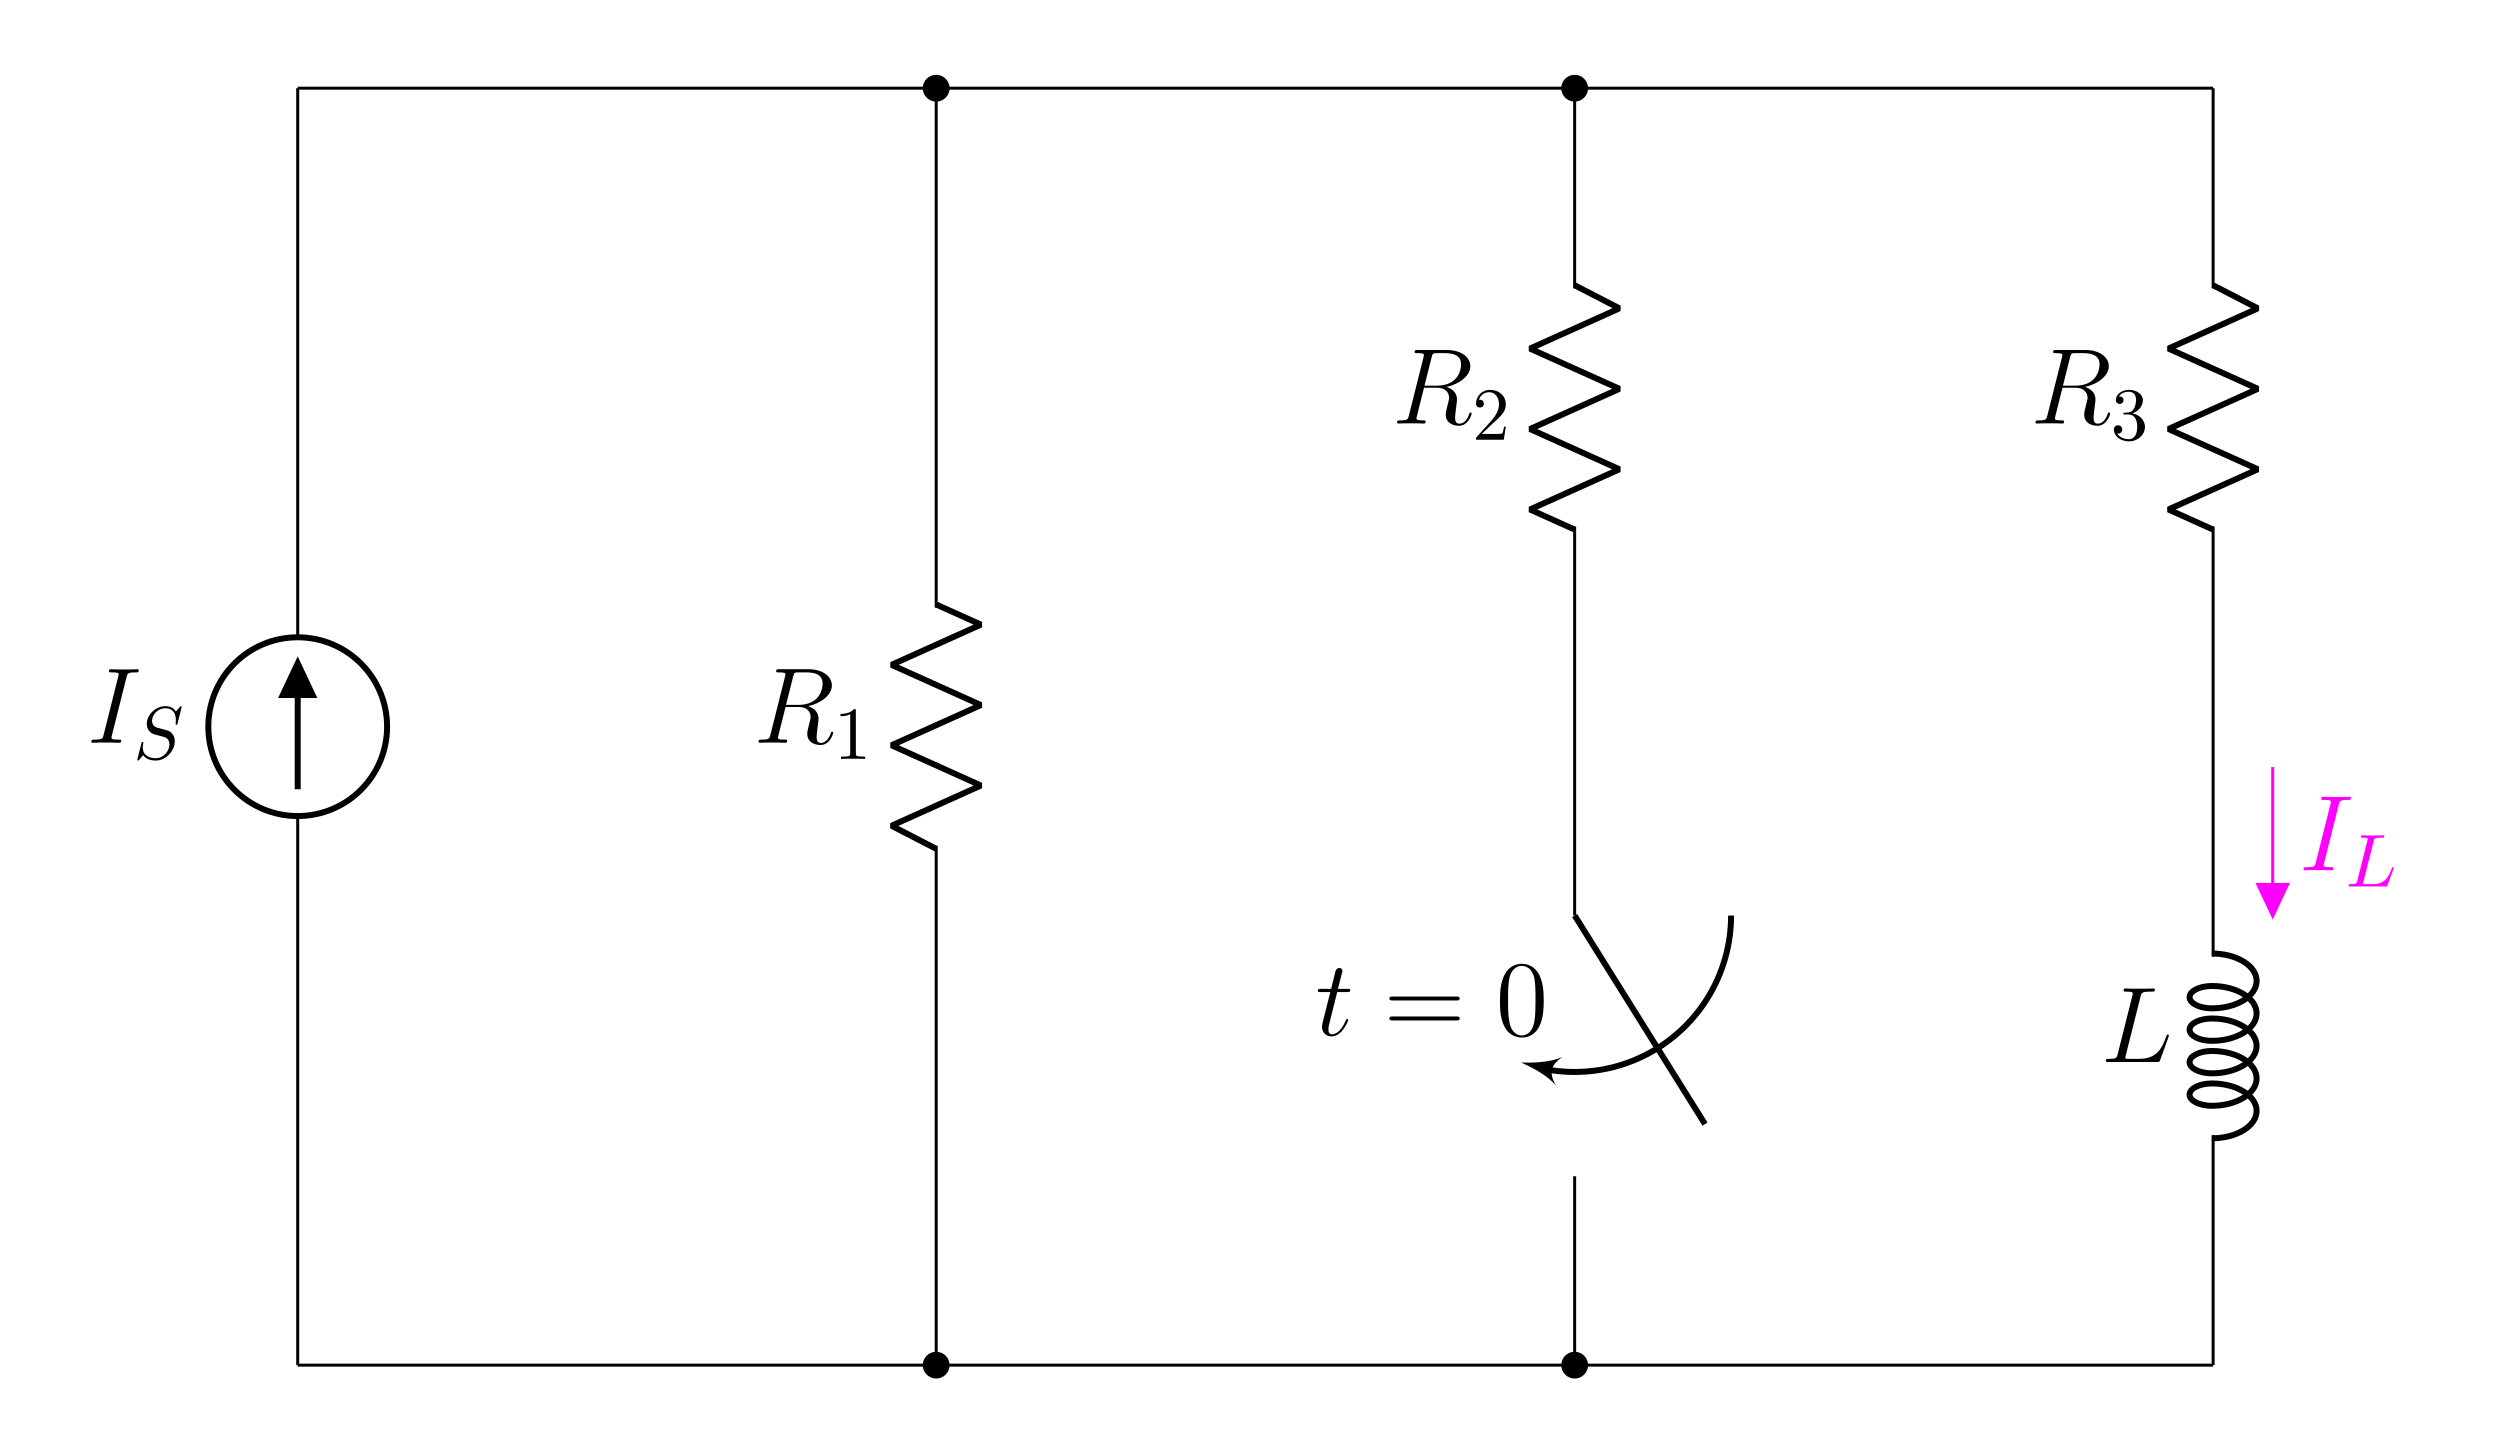
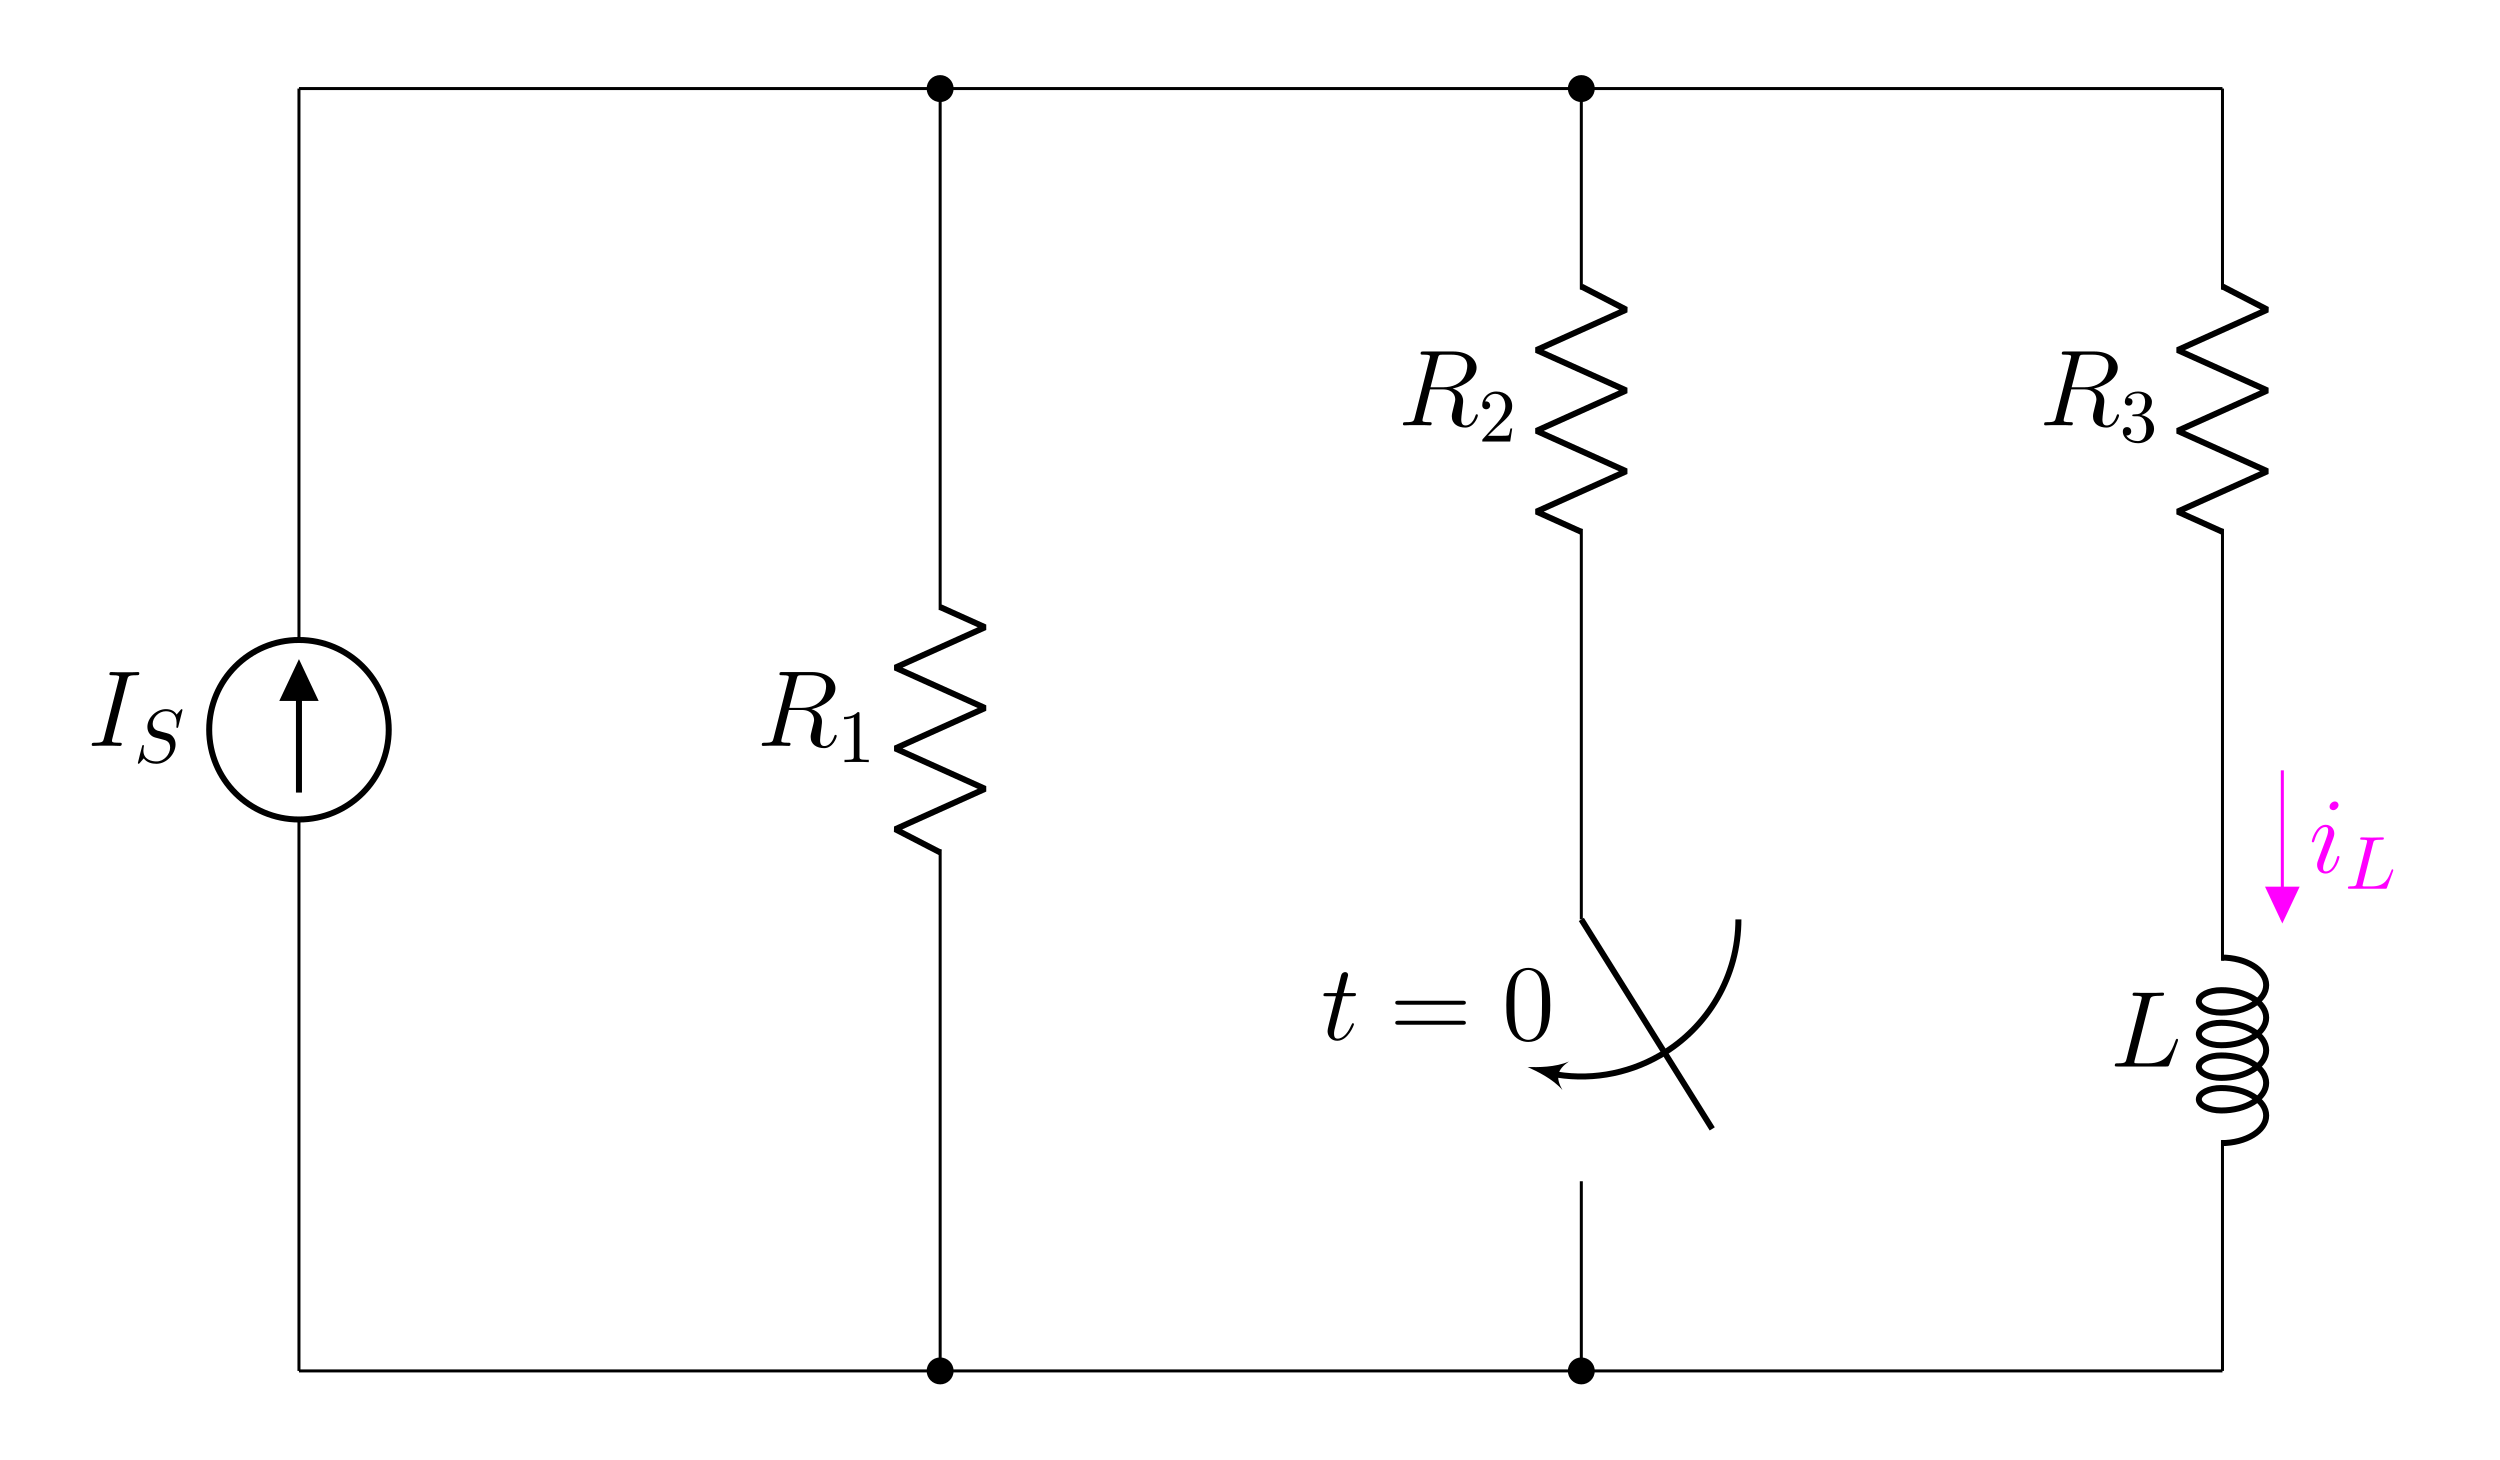
- <svg xmlns="http://www.w3.org/2000/svg" xmlns:xlink="http://www.w3.org/1999/xlink" width="332.984pt" height="193.577pt" viewBox="0 0 332.984 193.577" version="1.1">
+ <svg xmlns="http://www.w3.org/2000/svg" xmlns:xlink="http://www.w3.org/1999/xlink" width="331.581pt" height="193.577pt" viewBox="0 0 331.581 193.577" version="1.1">
  <defs>
    <g>
      <symbol overflow="visible" id="glyph0-0">
        <path style="stroke:none;" d="" />
      </symbol>
      <symbol overflow="visible" id="glyph0-1">
        <path style="stroke:none;" d="M 5.281 -8.734 C 5.406 -9.234 5.438 -9.375 6.484 -9.375 C 6.797 -9.375 6.906 -9.375 6.906 -9.656 C 6.906 -9.797 6.75 -9.797 6.719 -9.797 C 6.453 -9.797 6.141 -9.766 5.875 -9.766 L 4.109 -9.766 C 3.828 -9.766 3.5 -9.797 3.219 -9.797 C 3.094 -9.797 2.938 -9.797 2.938 -9.531 C 2.938 -9.375 3.062 -9.375 3.344 -9.375 C 4.234 -9.375 4.234 -9.266 4.234 -9.109 C 4.234 -9.016 4.203 -8.922 4.172 -8.797 L 2.234 -1.062 C 2.109 -0.562 2.078 -0.422 1.031 -0.422 C 0.719 -0.422 0.594 -0.422 0.594 -0.141 C 0.594 0 0.734 0 0.797 0 C 1.062 0 1.375 -0.031 1.641 -0.031 L 3.406 -0.031 C 3.688 -0.031 4 0 4.281 0 C 4.406 0 4.578 0 4.578 -0.266 C 4.578 -0.422 4.484 -0.422 4.172 -0.422 C 3.281 -0.422 3.281 -0.531 3.281 -0.703 C 3.281 -0.734 3.281 -0.797 3.344 -1.031 Z M 5.281 -8.734 " />
      </symbol>
      <symbol overflow="visible" id="glyph0-2">
        <path style="stroke:none;" d="M 5.281 -8.828 C 5.406 -9.359 5.469 -9.375 6.031 -9.375 L 7.062 -9.375 C 8.297 -9.375 9.203 -9.016 9.203 -7.891 C 9.203 -7.156 8.828 -5.047 5.953 -5.047 L 4.328 -5.047 Z M 7.266 -4.875 C 9.047 -5.266 10.438 -6.406 10.438 -7.641 C 10.438 -8.766 9.312 -9.797 7.312 -9.797 L 3.422 -9.797 C 3.141 -9.797 3.016 -9.797 3.016 -9.531 C 3.016 -9.375 3.109 -9.375 3.391 -9.375 C 4.25 -9.375 4.25 -9.266 4.25 -9.109 C 4.25 -9.078 4.25 -9 4.188 -8.781 L 2.25 -1.062 C 2.125 -0.562 2.094 -0.422 1.109 -0.422 C 0.781 -0.422 0.672 -0.422 0.672 -0.141 C 0.672 0 0.828 0 0.875 0 C 1.141 0 1.438 -0.031 1.703 -0.031 L 3.406 -0.031 C 3.656 -0.031 3.953 0 4.219 0 C 4.328 0 4.484 0 4.484 -0.266 C 4.484 -0.422 4.359 -0.422 4.141 -0.422 C 3.266 -0.422 3.266 -0.531 3.266 -0.672 C 3.266 -0.688 3.266 -0.781 3.297 -0.906 L 4.266 -4.766 L 5.984 -4.766 C 7.344 -4.766 7.609 -3.906 7.609 -3.422 C 7.609 -3.219 7.453 -2.656 7.359 -2.281 C 7.203 -1.625 7.156 -1.469 7.156 -1.188 C 7.156 -0.172 7.984 0.297 8.953 0.297 C 10.109 0.297 10.609 -1.125 10.609 -1.312 C 10.609 -1.422 10.547 -1.469 10.453 -1.469 C 10.344 -1.469 10.312 -1.375 10.281 -1.266 C 9.938 -0.25 9.359 0.016 9 0.016 C 8.641 0.016 8.406 -0.141 8.406 -0.781 C 8.406 -1.141 8.578 -2.438 8.594 -2.516 C 8.656 -3.047 8.656 -3.094 8.656 -3.219 C 8.656 -4.266 7.812 -4.703 7.266 -4.875 Z M 7.266 -4.875 " />
      </symbol>
      <symbol overflow="visible" id="glyph0-3">
        <path style="stroke:none;" d="M 5.266 -8.688 C 5.391 -9.234 5.438 -9.375 6.703 -9.375 C 7.078 -9.375 7.188 -9.375 7.188 -9.656 C 7.188 -9.797 7.031 -9.797 6.969 -9.797 C 6.688 -9.797 6.359 -9.766 6.062 -9.766 L 4.141 -9.766 C 3.875 -9.766 3.562 -9.797 3.281 -9.797 C 3.172 -9.797 3.016 -9.797 3.016 -9.531 C 3.016 -9.375 3.141 -9.375 3.359 -9.375 C 4.234 -9.375 4.234 -9.266 4.234 -9.109 C 4.234 -9.078 4.234 -9 4.172 -8.781 L 2.234 -1.062 C 2.109 -0.562 2.078 -0.422 1.078 -0.422 C 0.797 -0.422 0.656 -0.422 0.656 -0.156 C 0.656 0 0.75 0 1.031 0 L 7.453 0 C 7.781 0 7.781 -0.016 7.891 -0.266 L 9 -3.328 C 9.016 -3.406 9.047 -3.484 9.047 -3.531 C 9.047 -3.609 8.984 -3.672 8.906 -3.672 C 8.891 -3.672 8.828 -3.672 8.797 -3.609 C 8.766 -3.594 8.766 -3.578 8.656 -3.297 C 8.188 -2.031 7.547 -0.422 5.125 -0.422 L 3.75 -0.422 C 3.547 -0.422 3.516 -0.422 3.422 -0.438 C 3.266 -0.438 3.25 -0.469 3.25 -0.594 C 3.25 -0.688 3.281 -0.781 3.312 -0.906 Z M 5.266 -8.688 " />
      </symbol>
      <symbol overflow="visible" id="glyph0-4">
+         <path style="stroke:none;" d="M 4.062 -2.047 C 4.062 -2.125 4 -2.188 3.922 -2.188 C 3.781 -2.188 3.766 -2.141 3.703 -1.891 C 3.328 -0.594 2.734 -0.141 2.266 -0.141 C 2.094 -0.141 1.891 -0.188 1.891 -0.609 C 1.891 -1 2.062 -1.438 2.219 -1.859 L 3.234 -4.531 C 3.266 -4.641 3.375 -4.906 3.375 -5.172 C 3.375 -5.781 2.938 -6.328 2.234 -6.328 C 0.922 -6.328 0.391 -4.25 0.391 -4.125 C 0.391 -4.078 0.438 -4 0.547 -4 C 0.672 -4 0.688 -4.062 0.75 -4.266 C 1.094 -5.469 1.641 -6.031 2.188 -6.031 C 2.328 -6.031 2.562 -6.031 2.562 -5.562 C 2.562 -5.188 2.375 -4.719 2.266 -4.406 L 1.266 -1.734 C 1.172 -1.5 1.094 -1.281 1.094 -1.016 C 1.094 -0.375 1.531 0.141 2.219 0.141 C 3.547 0.141 4.062 -1.953 4.062 -2.047 Z M 3.938 -8.953 C 3.938 -9.172 3.766 -9.422 3.453 -9.422 C 3.125 -9.422 2.75 -9.109 2.75 -8.734 C 2.75 -8.375 3.062 -8.266 3.234 -8.266 C 3.609 -8.266 3.938 -8.641 3.938 -8.953 Z M 3.938 -8.953 " />
+       </symbol>
+       <symbol overflow="visible" id="glyph0-5">
        <path style="stroke:none;" d="M 2.891 -5.766 L 4.203 -5.766 C 4.469 -5.766 4.625 -5.766 4.625 -6.031 C 4.625 -6.188 4.531 -6.188 4.25 -6.188 L 2.984 -6.188 L 3.516 -8.281 C 3.578 -8.484 3.578 -8.5 3.578 -8.609 C 3.578 -8.828 3.391 -8.969 3.203 -8.969 C 3.078 -8.969 2.75 -8.922 2.641 -8.469 L 2.078 -6.188 L 0.734 -6.188 C 0.438 -6.188 0.312 -6.188 0.312 -5.906 C 0.312 -5.766 0.422 -5.766 0.688 -5.766 L 1.969 -5.766 L 1.016 -1.984 C 0.906 -1.484 0.859 -1.328 0.859 -1.141 C 0.859 -0.469 1.328 0.141 2.141 0.141 C 3.578 0.141 4.359 -1.953 4.359 -2.047 C 4.359 -2.141 4.297 -2.188 4.219 -2.188 C 4.188 -2.188 4.125 -2.188 4.109 -2.125 C 4.094 -2.109 4.078 -2.094 3.969 -1.859 C 3.672 -1.141 3.016 -0.141 2.188 -0.141 C 1.75 -0.141 1.719 -0.5 1.719 -0.812 C 1.719 -0.828 1.719 -1.109 1.766 -1.281 Z M 2.891 -5.766 " />
      </symbol>
      <symbol overflow="visible" id="glyph1-0">
        <path style="stroke:none;" d="" />
      </symbol>
      <symbol overflow="visible" id="glyph1-1">
        <path style="stroke:none;" d="M 6.438 -6.922 C 6.438 -6.953 6.406 -7.031 6.312 -7.031 C 6.266 -7.031 6.266 -7.016 6.141 -6.875 L 5.656 -6.312 C 5.406 -6.781 4.891 -7.031 4.234 -7.031 C 2.969 -7.031 1.781 -5.875 1.781 -4.672 C 1.781 -3.875 2.297 -3.406 2.812 -3.266 L 3.875 -2.984 C 4.25 -2.891 4.797 -2.734 4.797 -1.922 C 4.797 -1.031 3.984 -0.094 3 -0.094 C 2.359 -0.094 1.25 -0.312 1.25 -1.547 C 1.25 -1.781 1.312 -2.031 1.312 -2.078 C 1.328 -2.125 1.328 -2.141 1.328 -2.156 C 1.328 -2.25 1.266 -2.266 1.219 -2.266 C 1.172 -2.266 1.141 -2.25 1.109 -2.219 C 1.078 -2.188 0.516 0.094 0.516 0.125 C 0.516 0.172 0.562 0.219 0.625 0.219 C 0.672 0.219 0.688 0.203 0.812 0.062 L 1.297 -0.5 C 1.719 0.078 2.406 0.219 2.984 0.219 C 4.344 0.219 5.516 -1.109 5.516 -2.344 C 5.516 -3.031 5.172 -3.375 5.031 -3.516 C 4.797 -3.734 4.641 -3.781 3.766 -4 C 3.531 -4.062 3.188 -4.172 3.094 -4.188 C 2.828 -4.281 2.484 -4.562 2.484 -5.094 C 2.484 -5.906 3.281 -6.75 4.234 -6.75 C 5.047 -6.75 5.656 -6.312 5.656 -5.203 C 5.656 -4.891 5.625 -4.703 5.625 -4.641 C 5.625 -4.641 5.625 -4.547 5.734 -4.547 C 5.844 -4.547 5.859 -4.578 5.891 -4.75 Z M 6.438 -6.922 " />
      </symbol>
      <symbol overflow="visible" id="glyph1-2">
        <path style="stroke:none;" d="M 3.734 -6.031 C 3.812 -6.391 3.844 -6.5 4.781 -6.5 C 5.078 -6.5 5.156 -6.5 5.156 -6.688 C 5.156 -6.812 5.047 -6.812 5 -6.812 C 4.672 -6.812 3.859 -6.781 3.531 -6.781 C 3.234 -6.781 2.5 -6.812 2.203 -6.812 C 2.141 -6.812 2.016 -6.812 2.016 -6.609 C 2.016 -6.5 2.109 -6.5 2.297 -6.5 C 2.312 -6.5 2.5 -6.5 2.672 -6.484 C 2.844 -6.453 2.938 -6.453 2.938 -6.312 C 2.938 -6.281 2.938 -6.25 2.906 -6.125 L 1.562 -0.781 C 1.469 -0.391 1.453 -0.312 0.656 -0.312 C 0.484 -0.312 0.391 -0.312 0.391 -0.109 C 0.391 0 0.484 0 0.656 0 L 5.281 0 C 5.516 0 5.516 0 5.578 -0.172 L 6.375 -2.328 C 6.406 -2.438 6.406 -2.453 6.406 -2.469 C 6.406 -2.5 6.375 -2.578 6.297 -2.578 C 6.203 -2.578 6.188 -2.516 6.125 -2.359 C 5.781 -1.453 5.344 -0.312 3.625 -0.312 L 2.688 -0.312 C 2.547 -0.312 2.516 -0.312 2.469 -0.312 C 2.359 -0.328 2.328 -0.344 2.328 -0.422 C 2.328 -0.453 2.328 -0.469 2.375 -0.641 Z M 3.734 -6.031 " />
      </symbol>
      <symbol overflow="visible" id="glyph2-0">
        <path style="stroke:none;" d="" />
      </symbol>
      <symbol overflow="visible" id="glyph2-1">
        <path style="stroke:none;" d="M 2.938 -6.375 C 2.938 -6.625 2.938 -6.641 2.703 -6.641 C 2.078 -6 1.203 -6 0.891 -6 L 0.891 -5.688 C 1.094 -5.688 1.672 -5.688 2.188 -5.953 L 2.188 -0.781 C 2.188 -0.422 2.156 -0.312 1.266 -0.312 L 0.953 -0.312 L 0.953 0 C 1.297 -0.031 2.156 -0.031 2.562 -0.031 C 2.953 -0.031 3.828 -0.031 4.172 0 L 4.172 -0.312 L 3.859 -0.312 C 2.953 -0.312 2.938 -0.422 2.938 -0.781 Z M 2.938 -6.375 " />
      </symbol>
      <symbol overflow="visible" id="glyph2-2">
        <path style="stroke:none;" d="M 1.266 -0.766 L 2.328 -1.797 C 3.875 -3.172 4.469 -3.703 4.469 -4.703 C 4.469 -5.844 3.578 -6.641 2.359 -6.641 C 1.234 -6.641 0.5 -5.719 0.5 -4.828 C 0.5 -4.281 1 -4.281 1.031 -4.281 C 1.203 -4.281 1.547 -4.391 1.547 -4.812 C 1.547 -5.062 1.359 -5.328 1.016 -5.328 C 0.938 -5.328 0.922 -5.328 0.891 -5.312 C 1.109 -5.969 1.656 -6.328 2.234 -6.328 C 3.141 -6.328 3.562 -5.516 3.562 -4.703 C 3.562 -3.906 3.078 -3.125 2.516 -2.5 L 0.609 -0.375 C 0.5 -0.266 0.5 -0.234 0.5 0 L 4.203 0 L 4.469 -1.734 L 4.234 -1.734 C 4.172 -1.438 4.109 -1 4 -0.844 C 3.938 -0.766 3.281 -0.766 3.062 -0.766 Z M 1.266 -0.766 " />
      </symbol>
      <symbol overflow="visible" id="glyph2-3">
        <path style="stroke:none;" d="M 2.891 -3.516 C 3.703 -3.781 4.281 -4.469 4.281 -5.266 C 4.281 -6.078 3.406 -6.641 2.453 -6.641 C 1.453 -6.641 0.688 -6.047 0.688 -5.281 C 0.688 -4.953 0.906 -4.766 1.203 -4.766 C 1.5 -4.766 1.703 -4.984 1.703 -5.281 C 1.703 -5.766 1.234 -5.766 1.094 -5.766 C 1.391 -6.266 2.047 -6.391 2.406 -6.391 C 2.828 -6.391 3.375 -6.172 3.375 -5.281 C 3.375 -5.156 3.344 -4.578 3.094 -4.141 C 2.797 -3.656 2.453 -3.625 2.203 -3.625 C 2.125 -3.609 1.891 -3.594 1.812 -3.594 C 1.734 -3.578 1.672 -3.562 1.672 -3.469 C 1.672 -3.359 1.734 -3.359 1.906 -3.359 L 2.344 -3.359 C 3.156 -3.359 3.531 -2.688 3.531 -1.703 C 3.531 -0.344 2.844 -0.062 2.406 -0.062 C 1.969 -0.062 1.219 -0.234 0.875 -0.812 C 1.219 -0.766 1.531 -0.984 1.531 -1.359 C 1.531 -1.719 1.266 -1.922 0.984 -1.922 C 0.734 -1.922 0.422 -1.781 0.422 -1.344 C 0.422 -0.438 1.344 0.219 2.438 0.219 C 3.656 0.219 4.562 -0.688 4.562 -1.703 C 4.562 -2.516 3.922 -3.297 2.891 -3.516 Z M 2.891 -3.516 " />
      </symbol>
      <symbol overflow="visible" id="glyph3-0">
        <path style="stroke:none;" d="" />
      </symbol>
      <symbol overflow="visible" id="glyph3-1">
        <path style="stroke:none;" d="M 9.688 -4.641 C 9.891 -4.641 10.141 -4.641 10.141 -4.906 C 10.141 -5.172 9.891 -5.172 9.688 -5.172 L 1.234 -5.172 C 1.031 -5.172 0.781 -5.172 0.781 -4.922 C 0.781 -4.641 1.016 -4.641 1.234 -4.641 Z M 9.688 -1.984 C 9.891 -1.984 10.141 -1.984 10.141 -2.234 C 10.141 -2.516 9.891 -2.516 9.688 -2.516 L 1.234 -2.516 C 1.031 -2.516 0.781 -2.516 0.781 -2.25 C 0.781 -1.984 1.016 -1.984 1.234 -1.984 Z M 9.688 -1.984 " />
      </symbol>
      <symbol overflow="visible" id="glyph3-2">
        <path style="stroke:none;" d="M 6.422 -4.594 C 6.422 -5.781 6.359 -6.938 5.844 -8.031 C 5.25 -9.219 4.219 -9.531 3.516 -9.531 C 2.688 -9.531 1.656 -9.125 1.141 -7.938 C 0.734 -7.031 0.594 -6.141 0.594 -4.594 C 0.594 -3.203 0.688 -2.156 1.203 -1.141 C 1.766 -0.047 2.75 0.297 3.5 0.297 C 4.75 0.297 5.469 -0.438 5.875 -1.281 C 6.391 -2.359 6.422 -3.766 6.422 -4.594 Z M 3.5 0.016 C 3.047 0.016 2.109 -0.25 1.844 -1.812 C 1.672 -2.672 1.672 -3.766 1.672 -4.766 C 1.672 -5.938 1.672 -7 1.906 -7.844 C 2.156 -8.812 2.891 -9.25 3.5 -9.25 C 4.047 -9.25 4.875 -8.922 5.156 -7.688 C 5.328 -6.875 5.328 -5.734 5.328 -4.766 C 5.328 -3.797 5.328 -2.719 5.172 -1.844 C 4.906 -0.266 4 0.016 3.5 0.016 Z M 3.5 0.016 " />
      </symbol>
    </g>
  </defs>
  <g id="surface1">
    <path style="fill:none;stroke-width:0.399;stroke-linecap:butt;stroke-linejoin:miter;stroke:rgb(0%,0%,0%);stroke-opacity:1;stroke-miterlimit:10;" d="M -0.001 -0 L -0.001 0.199 M -0.001 -0 L -0.001 73.137 M -0.001 96.945 L -0.001 170.082 M -0.001 169.883 L -0.001 170.082 " transform="matrix(1,0,0,-1,39.653,181.828)" />
    <path style="fill:none;stroke-width:0.797;stroke-linecap:butt;stroke-linejoin:miter;stroke:rgb(0%,0%,0%);stroke-opacity:1;stroke-miterlimit:10;" d="M -11.907 85.039 C -11.907 78.465 -6.575 73.137 -0.001 73.137 C 6.574 73.137 11.906 78.465 11.906 85.039 C 11.906 91.617 6.574 96.945 -0.001 96.945 C -6.575 96.945 -11.907 91.617 -11.907 85.039 Z M -11.907 85.039 " transform="matrix(1,0,0,-1,39.653,181.828)" />
    <path style="fill:none;stroke-width:0.797;stroke-linecap:butt;stroke-linejoin:miter;stroke:rgb(0%,0%,0%);stroke-opacity:1;stroke-miterlimit:10;" d="M -0.001 76.707 L -0.001 93.375 " transform="matrix(1,0,0,-1,39.653,181.828)" />
    <path style="fill-rule:nonzero;fill:rgb(0%,0%,0%);fill-opacity:1;stroke-width:0.797;stroke-linecap:butt;stroke-linejoin:miter;stroke:rgb(0%,0%,0%);stroke-opacity:1;stroke-miterlimit:10;" d="M -0.001 89.258 L 1.984 89.258 L -0.001 93.473 L -1.985 89.258 L -0.001 89.258 " transform="matrix(1,0,0,-1,39.653,181.828)" />
    <g style="fill:rgb(0%,0%,0%);fill-opacity:1;">
      <use xlink:href="#glyph0-1" x="11.571" y="98.933" />
    </g>
    <g style="fill:rgb(0%,0%,0%);fill-opacity:1;">
      <use xlink:href="#glyph1-1" x="17.767" y="101.085" />
    </g>
    <path style="fill:none;stroke-width:0.399;stroke-linecap:butt;stroke-linejoin:miter;stroke:rgb(0%,0%,0%);stroke-opacity:1;stroke-miterlimit:10;" d="M 85.042 -0 L 85.042 0.199 M 85.042 -0 L 85.042 69.168 M 85.042 100.914 L 85.042 170.082 M 85.042 169.883 L 85.042 170.082 " transform="matrix(1,0,0,-1,39.653,181.828)" />
    <path style="fill:none;stroke-width:0.797;stroke-linecap:butt;stroke-linejoin:bevel;stroke:rgb(0%,0%,0%);stroke-opacity:1;stroke-miterlimit:10;" d="M 85.042 68.769 L 79.089 71.844 L 90.992 77.203 L 79.089 82.562 L 90.992 87.918 L 79.089 93.277 L 90.992 98.633 L 85.042 101.312 " transform="matrix(1,0,0,-1,39.653,181.828)" />
    <g style="fill:rgb(0%,0%,0%);fill-opacity:1;">
      <use xlink:href="#glyph0-2" x="100.364" y="98.933" />
    </g>
    <g style="fill:rgb(0%,0%,0%);fill-opacity:1;">
      <use xlink:href="#glyph2-1" x="111.056" y="101.085" />
    </g>
    <path style="fill:none;stroke-width:0.399;stroke-linecap:butt;stroke-linejoin:miter;stroke:rgb(0%,0%,0%);stroke-opacity:1;stroke-miterlimit:10;" d="M 170.081 170.082 L 170.081 169.883 M 170.081 170.082 L 170.081 143.433 M 170.081 111.687 L 170.081 85.039 M 170.081 85.238 L 170.081 84.84 M 170.081 85.039 L 170.081 59.883 M 170.081 25.156 L 170.081 -0 M 170.081 0.199 L 170.081 -0 " transform="matrix(1,0,0,-1,39.653,181.828)" />
    <path style="fill:none;stroke-width:0.797;stroke-linecap:butt;stroke-linejoin:bevel;stroke:rgb(0%,0%,0%);stroke-opacity:1;stroke-miterlimit:10;" d="M 170.081 143.832 L 176.035 140.758 L 164.128 135.398 L 176.035 130.039 L 164.128 124.683 L 176.035 119.324 L 164.128 113.969 L 170.081 111.289 " transform="matrix(1,0,0,-1,39.653,181.828)" />
    <g style="fill:rgb(0%,0%,0%);fill-opacity:1;">
      <use xlink:href="#glyph0-2" x="185.403" y="56.414" />
    </g>
    <g style="fill:rgb(0%,0%,0%);fill-opacity:1;">
      <use xlink:href="#glyph2-2" x="196.095" y="58.566" />
    </g>
    <path style="fill:none;stroke-width:0.797;stroke-linecap:butt;stroke-linejoin:miter;stroke:rgb(0%,0%,0%);stroke-opacity:1;stroke-miterlimit:10;" d="M 170.081 59.883 L 187.445 32.101 " transform="matrix(1,0,0,-1,39.653,181.828)" />
    <path style="fill:none;stroke-width:0.797;stroke-linecap:butt;stroke-linejoin:bevel;stroke:rgb(0%,0%,0%);stroke-opacity:1;stroke-miterlimit:10;" d="M 190.917 59.883 C 190.917 52.441 186.945 45.562 180.499 41.84 C 176.07 39.281 170.89 38.461 165.945 39.461 " transform="matrix(1,0,0,-1,39.653,181.828)" />
    <path style=" stroke:none;fill-rule:nonzero;fill:rgb(0%,0%,0%);fill-opacity:1;" d="M 202.609 141.523 C 203.812 142.066 205.969 143.09 207.227 144.57 C 206.281 142.895 206.512 141.883 208.09 140.785 C 206.316 141.574 203.93 141.559 202.609 141.523 Z M 202.609 141.523 " />
    <path style="fill:none;stroke-width:0.399;stroke-linecap:butt;stroke-linejoin:miter;stroke:rgb(0%,0%,0%);stroke-opacity:1;stroke-miterlimit:10;" d="M 255.12 170.082 L 255.12 169.883 M 255.12 170.082 L 255.12 143.433 M 255.12 111.687 L 255.12 85.039 M 255.12 85.238 L 255.12 84.84 M 255.12 85.039 L 255.12 54.426 M 255.12 30.613 L 255.12 -0 M 255.12 85.039 L 255.12 54.426 M 255.12 0.199 L 255.12 -0 " transform="matrix(1,0,0,-1,39.653,181.828)" />
    <path style="fill:none;stroke-width:0.797;stroke-linecap:butt;stroke-linejoin:bevel;stroke:rgb(0%,0%,0%);stroke-opacity:1;stroke-miterlimit:10;" d="M 255.12 143.832 L 261.074 140.758 L 249.167 135.398 L 261.074 130.039 L 249.167 124.683 L 261.074 119.324 L 249.167 113.969 L 255.12 111.289 " transform="matrix(1,0,0,-1,39.653,181.828)" />
    <g style="fill:rgb(0%,0%,0%);fill-opacity:1;">
      <use xlink:href="#glyph0-2" x="270.443" y="56.414" />
    </g>
    <g style="fill:rgb(0%,0%,0%);fill-opacity:1;">
      <use xlink:href="#glyph2-3" x="281.135" y="58.566" />
    </g>
    <path style="fill:none;stroke-width:0.797;stroke-linecap:butt;stroke-linejoin:bevel;stroke:rgb(0%,0%,0%);stroke-opacity:1;stroke-miterlimit:10;" d="M 254.96 54.824 C 258.249 54.824 260.913 53.191 260.913 51.172 C 260.913 49.156 258.249 47.523 254.96 47.523 C 253.32 47.523 251.984 48.187 251.984 49.012 C 251.984 49.832 253.32 50.5 254.96 50.5 C 258.249 50.5 260.913 48.863 260.913 46.848 C 260.913 44.832 258.249 43.195 254.96 43.195 C 253.32 43.195 251.984 43.863 251.984 44.683 C 251.984 45.504 253.32 46.172 254.96 46.172 C 258.249 46.172 260.913 44.535 260.913 42.519 C 260.913 40.504 258.249 38.867 254.96 38.867 C 253.32 38.867 251.984 39.535 251.984 40.355 C 251.984 41.18 253.32 41.844 254.96 41.844 C 258.249 41.844 260.913 40.211 260.913 38.195 C 260.913 36.176 258.249 34.543 254.96 34.543 C 253.32 34.543 251.984 35.207 251.984 36.031 C 251.984 36.851 253.32 37.519 254.96 37.519 C 258.249 37.519 260.913 35.883 260.913 33.867 C 260.913 31.851 258.249 30.215 254.96 30.215 " transform="matrix(1,0,0,-1,39.653,181.828)" />
    <g style="fill:rgb(0%,0%,0%);fill-opacity:1;">
      <use xlink:href="#glyph0-3" x="279.833" y="141.453" />
    </g>
    <path style="fill:none;stroke-width:0.399;stroke-linecap:butt;stroke-linejoin:miter;stroke:rgb(100%,0%,100%);stroke-opacity:1;stroke-miterlimit:10;" d="M 263.058 79.656 L 263.058 59.812 " transform="matrix(1,0,0,-1,39.653,181.828)" />
    <path style="fill-rule:nonzero;fill:rgb(100%,0%,100%);fill-opacity:1;stroke-width:0.399;stroke-linecap:butt;stroke-linejoin:miter;stroke:rgb(100%,0%,100%);stroke-opacity:1;stroke-miterlimit:10;" d="M 263.058 64.027 L 261.074 64.027 L 263.058 59.812 L 265.042 64.027 L 263.058 64.027 " transform="matrix(1,0,0,-1,39.653,181.828)" />
    <g style="fill:rgb(100%,0%,100%);fill-opacity:1;">
-       <use xlink:href="#glyph0-1" x="306.227" y="115.921" />
+       <use xlink:href="#glyph0-4" x="306.227" y="115.722" />
    </g>
    <g style="fill:rgb(100%,0%,100%);fill-opacity:1;">
-       <use xlink:href="#glyph1-2" x="312.423" y="118.073" />
+       <use xlink:href="#glyph1-2" x="311.02" y="117.874" />
    </g>
    <path style="fill:none;stroke-width:0.399;stroke-linecap:butt;stroke-linejoin:miter;stroke:rgb(0%,0%,0%);stroke-opacity:1;stroke-miterlimit:10;" d="M -0.001 -0 L 0.199 -0 M -0.001 -0 L 42.519 -0 M 42.519 -0 L 85.042 -0 M 84.843 -0 L 85.242 -0 M 85.042 -0 L 127.562 -0 M 127.562 -0 L 170.081 -0 M 169.882 -0 L 170.281 -0 M 170.081 -0 L 212.601 -0 M 212.601 -0 L 255.12 -0 M 254.921 -0 L 255.12 -0 " transform="matrix(1,0,0,-1,39.653,181.828)" />
    <path style="fill-rule:nonzero;fill:rgb(0%,0%,0%);fill-opacity:1;stroke-width:0.399;stroke-linecap:butt;stroke-linejoin:miter;stroke:rgb(0%,0%,0%);stroke-opacity:1;stroke-miterlimit:10;" d="M 86.628 -0 C 86.628 0.875 85.917 1.586 85.042 1.586 C 84.163 1.586 83.452 0.875 83.452 -0 C 83.452 -0.875 84.163 -1.586 85.042 -1.586 C 85.917 -1.586 86.628 -0.875 86.628 -0 Z M 86.628 -0 " transform="matrix(1,0,0,-1,39.653,181.828)" />
    <path style="fill-rule:nonzero;fill:rgb(0%,0%,0%);fill-opacity:1;stroke-width:0.399;stroke-linecap:butt;stroke-linejoin:miter;stroke:rgb(0%,0%,0%);stroke-opacity:1;stroke-miterlimit:10;" d="M 171.667 -0 C 171.667 0.875 170.956 1.586 170.081 1.586 C 169.202 1.586 168.495 0.875 168.495 -0 C 168.495 -0.875 169.202 -1.586 170.081 -1.586 C 170.956 -1.586 171.667 -0.875 171.667 -0 Z M 171.667 -0 " transform="matrix(1,0,0,-1,39.653,181.828)" />
    <path style="fill:none;stroke-width:0.399;stroke-linecap:butt;stroke-linejoin:miter;stroke:rgb(0%,0%,0%);stroke-opacity:1;stroke-miterlimit:10;" d="M -0.001 170.082 L 0.199 170.082 M -0.001 170.082 L 42.519 170.082 M 42.519 170.082 L 85.042 170.082 M 84.843 170.082 L 85.242 170.082 M 85.042 170.082 L 127.562 170.082 M 127.562 170.082 L 170.081 170.082 M 169.882 170.082 L 170.281 170.082 M 170.081 170.082 L 212.601 170.082 M 212.601 170.082 L 255.12 170.082 M 254.921 170.082 L 255.12 170.082 " transform="matrix(1,0,0,-1,39.653,181.828)" />
    <path style="fill-rule:nonzero;fill:rgb(0%,0%,0%);fill-opacity:1;stroke-width:0.399;stroke-linecap:butt;stroke-linejoin:miter;stroke:rgb(0%,0%,0%);stroke-opacity:1;stroke-miterlimit:10;" d="M 86.628 170.082 C 86.628 170.957 85.917 171.668 85.042 171.668 C 84.163 171.668 83.452 170.957 83.452 170.082 C 83.452 169.203 84.163 168.492 85.042 168.492 C 85.917 168.492 86.628 169.203 86.628 170.082 Z M 86.628 170.082 " transform="matrix(1,0,0,-1,39.653,181.828)" />
    <path style="fill-rule:nonzero;fill:rgb(0%,0%,0%);fill-opacity:1;stroke-width:0.399;stroke-linecap:butt;stroke-linejoin:miter;stroke:rgb(0%,0%,0%);stroke-opacity:1;stroke-miterlimit:10;" d="M 171.667 170.082 C 171.667 170.957 170.956 171.668 170.081 171.668 C 169.202 171.668 168.495 170.957 168.495 170.082 C 168.495 169.203 169.202 168.492 170.081 168.492 C 170.956 168.492 171.667 169.203 171.667 170.082 Z M 171.667 170.082 " transform="matrix(1,0,0,-1,39.653,181.828)" />
    <g style="fill:rgb(0%,0%,0%);fill-opacity:1;">
-       <use xlink:href="#glyph0-4" x="175.22" y="137.9" />
+       <use xlink:href="#glyph0-5" x="175.22" y="137.9" />
    </g>
    <g style="fill:rgb(0%,0%,0%);fill-opacity:1;">
      <use xlink:href="#glyph3-1" x="184.278" y="137.9" />
    </g>
    <g style="fill:rgb(0%,0%,0%);fill-opacity:1;">
      <use xlink:href="#glyph3-2" x="199.192" y="137.9" />
    </g>
  </g>
</svg>
